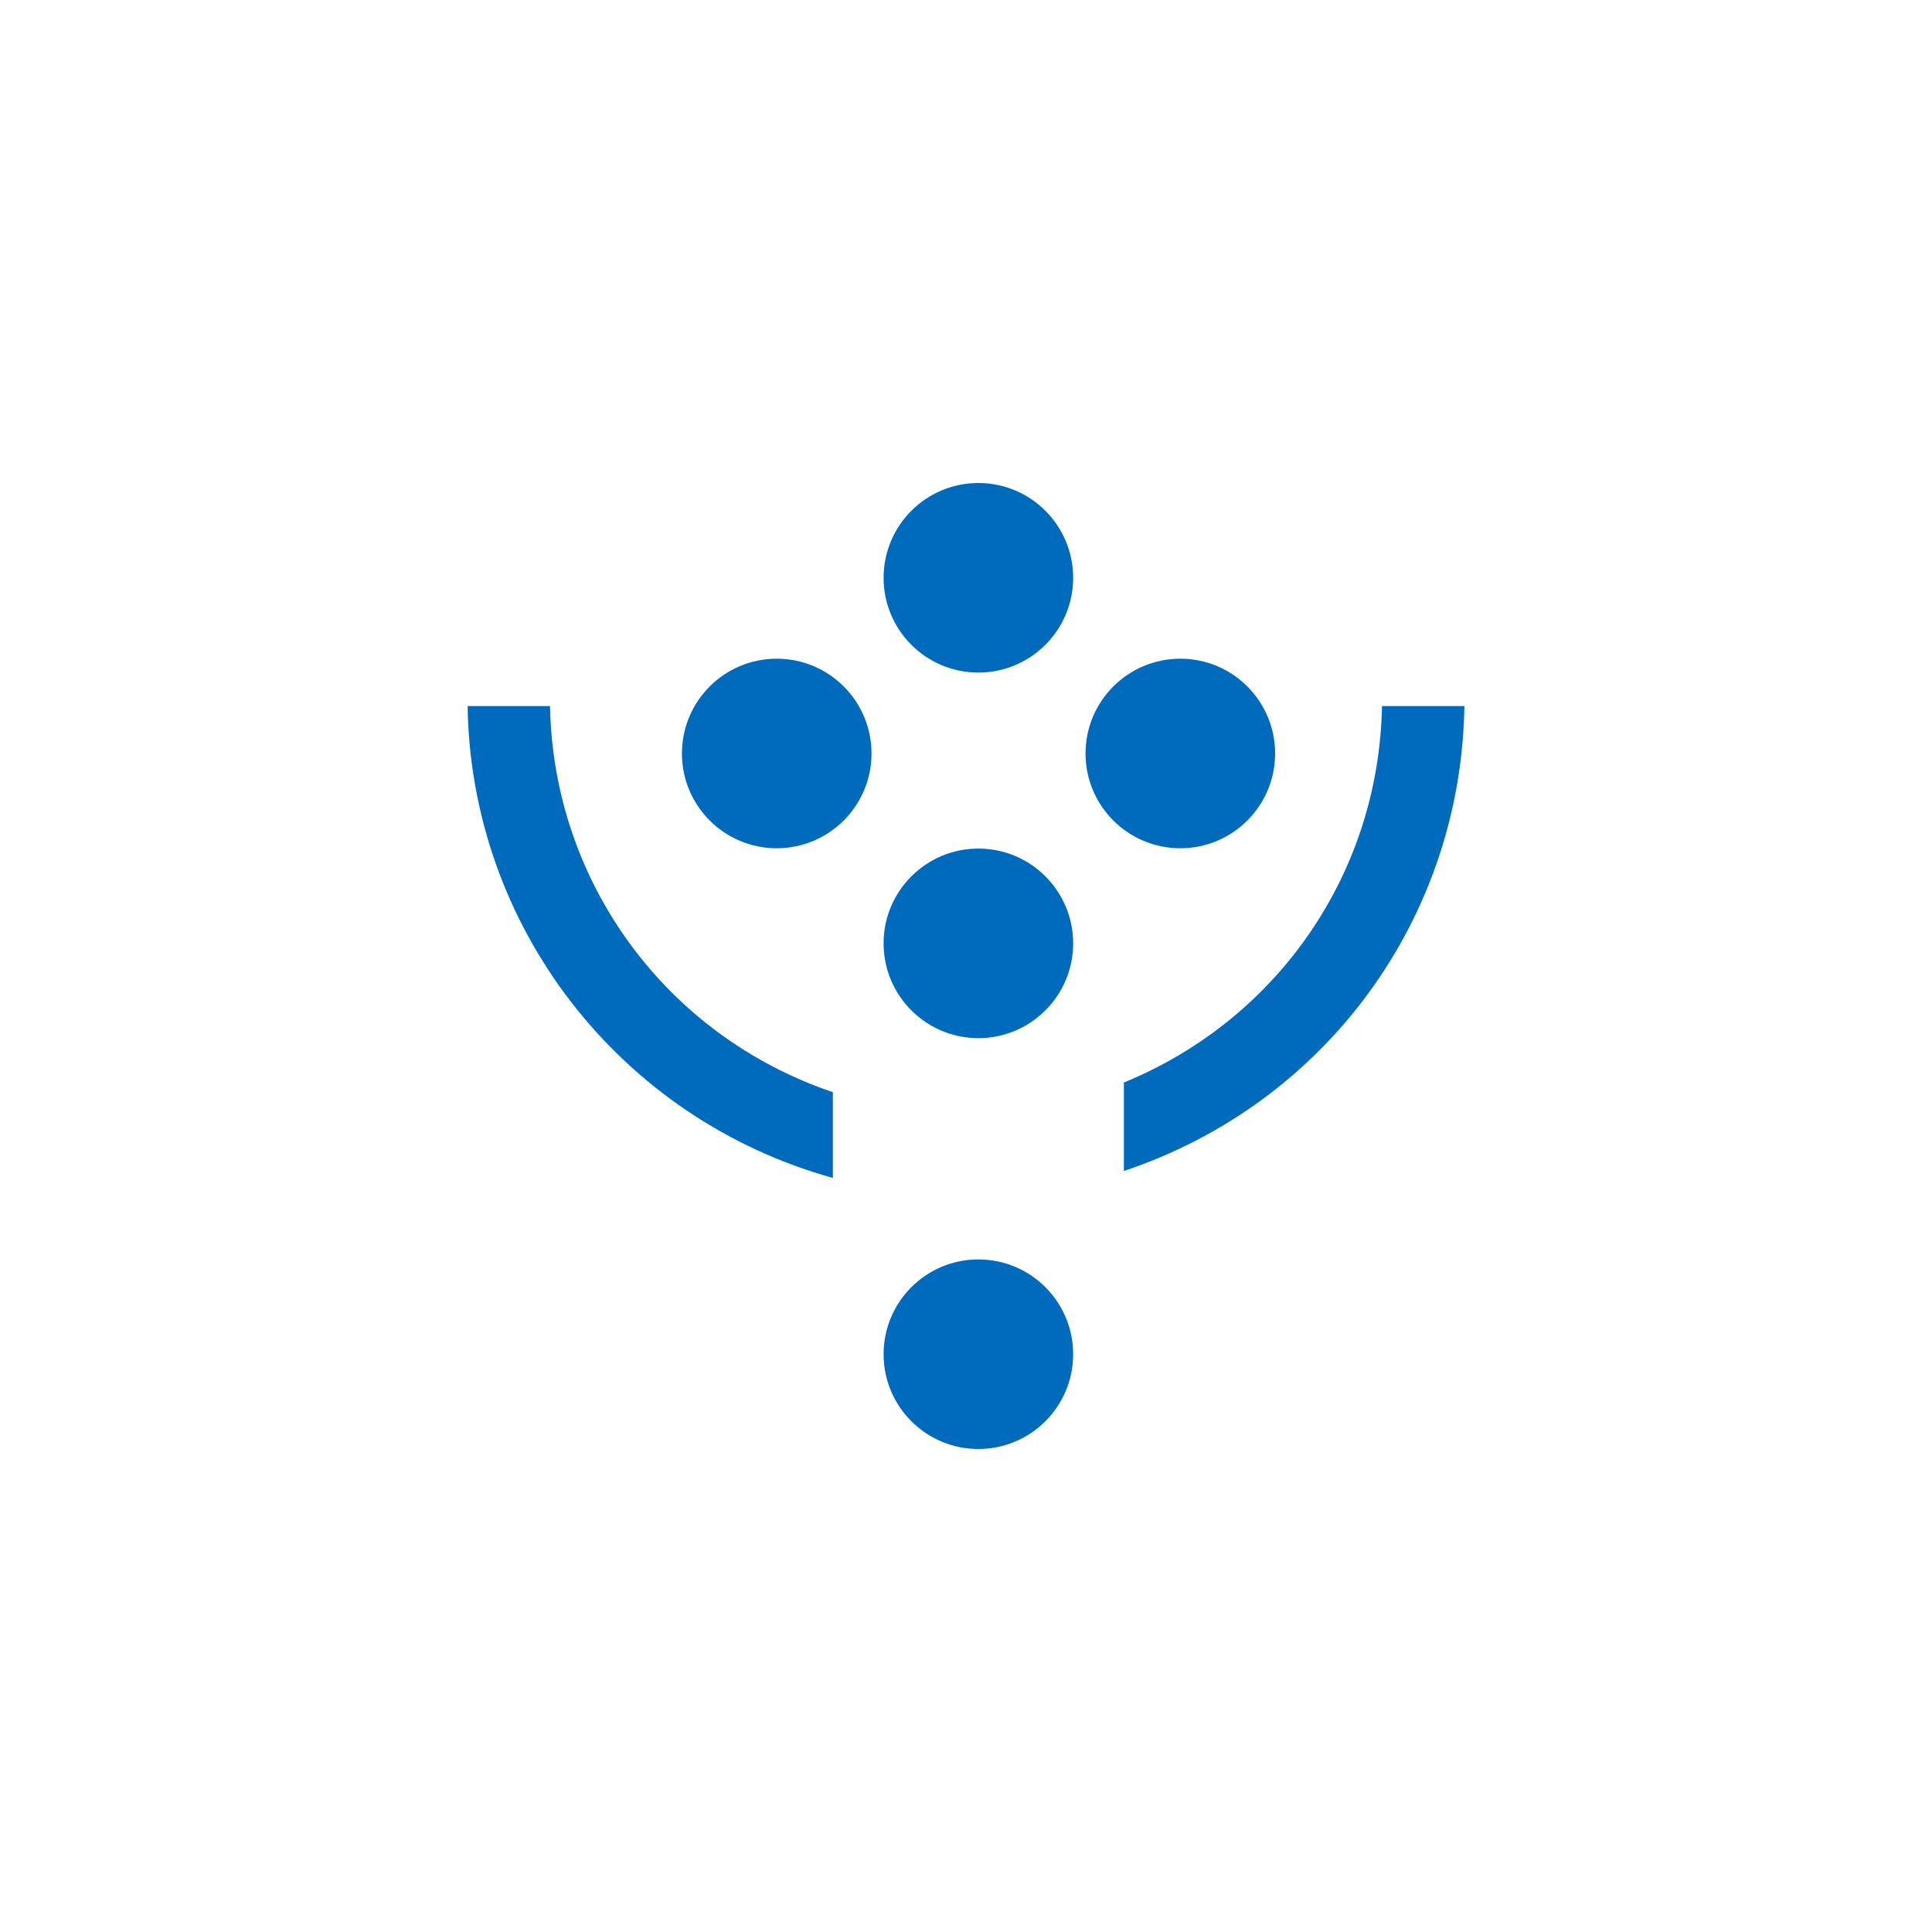
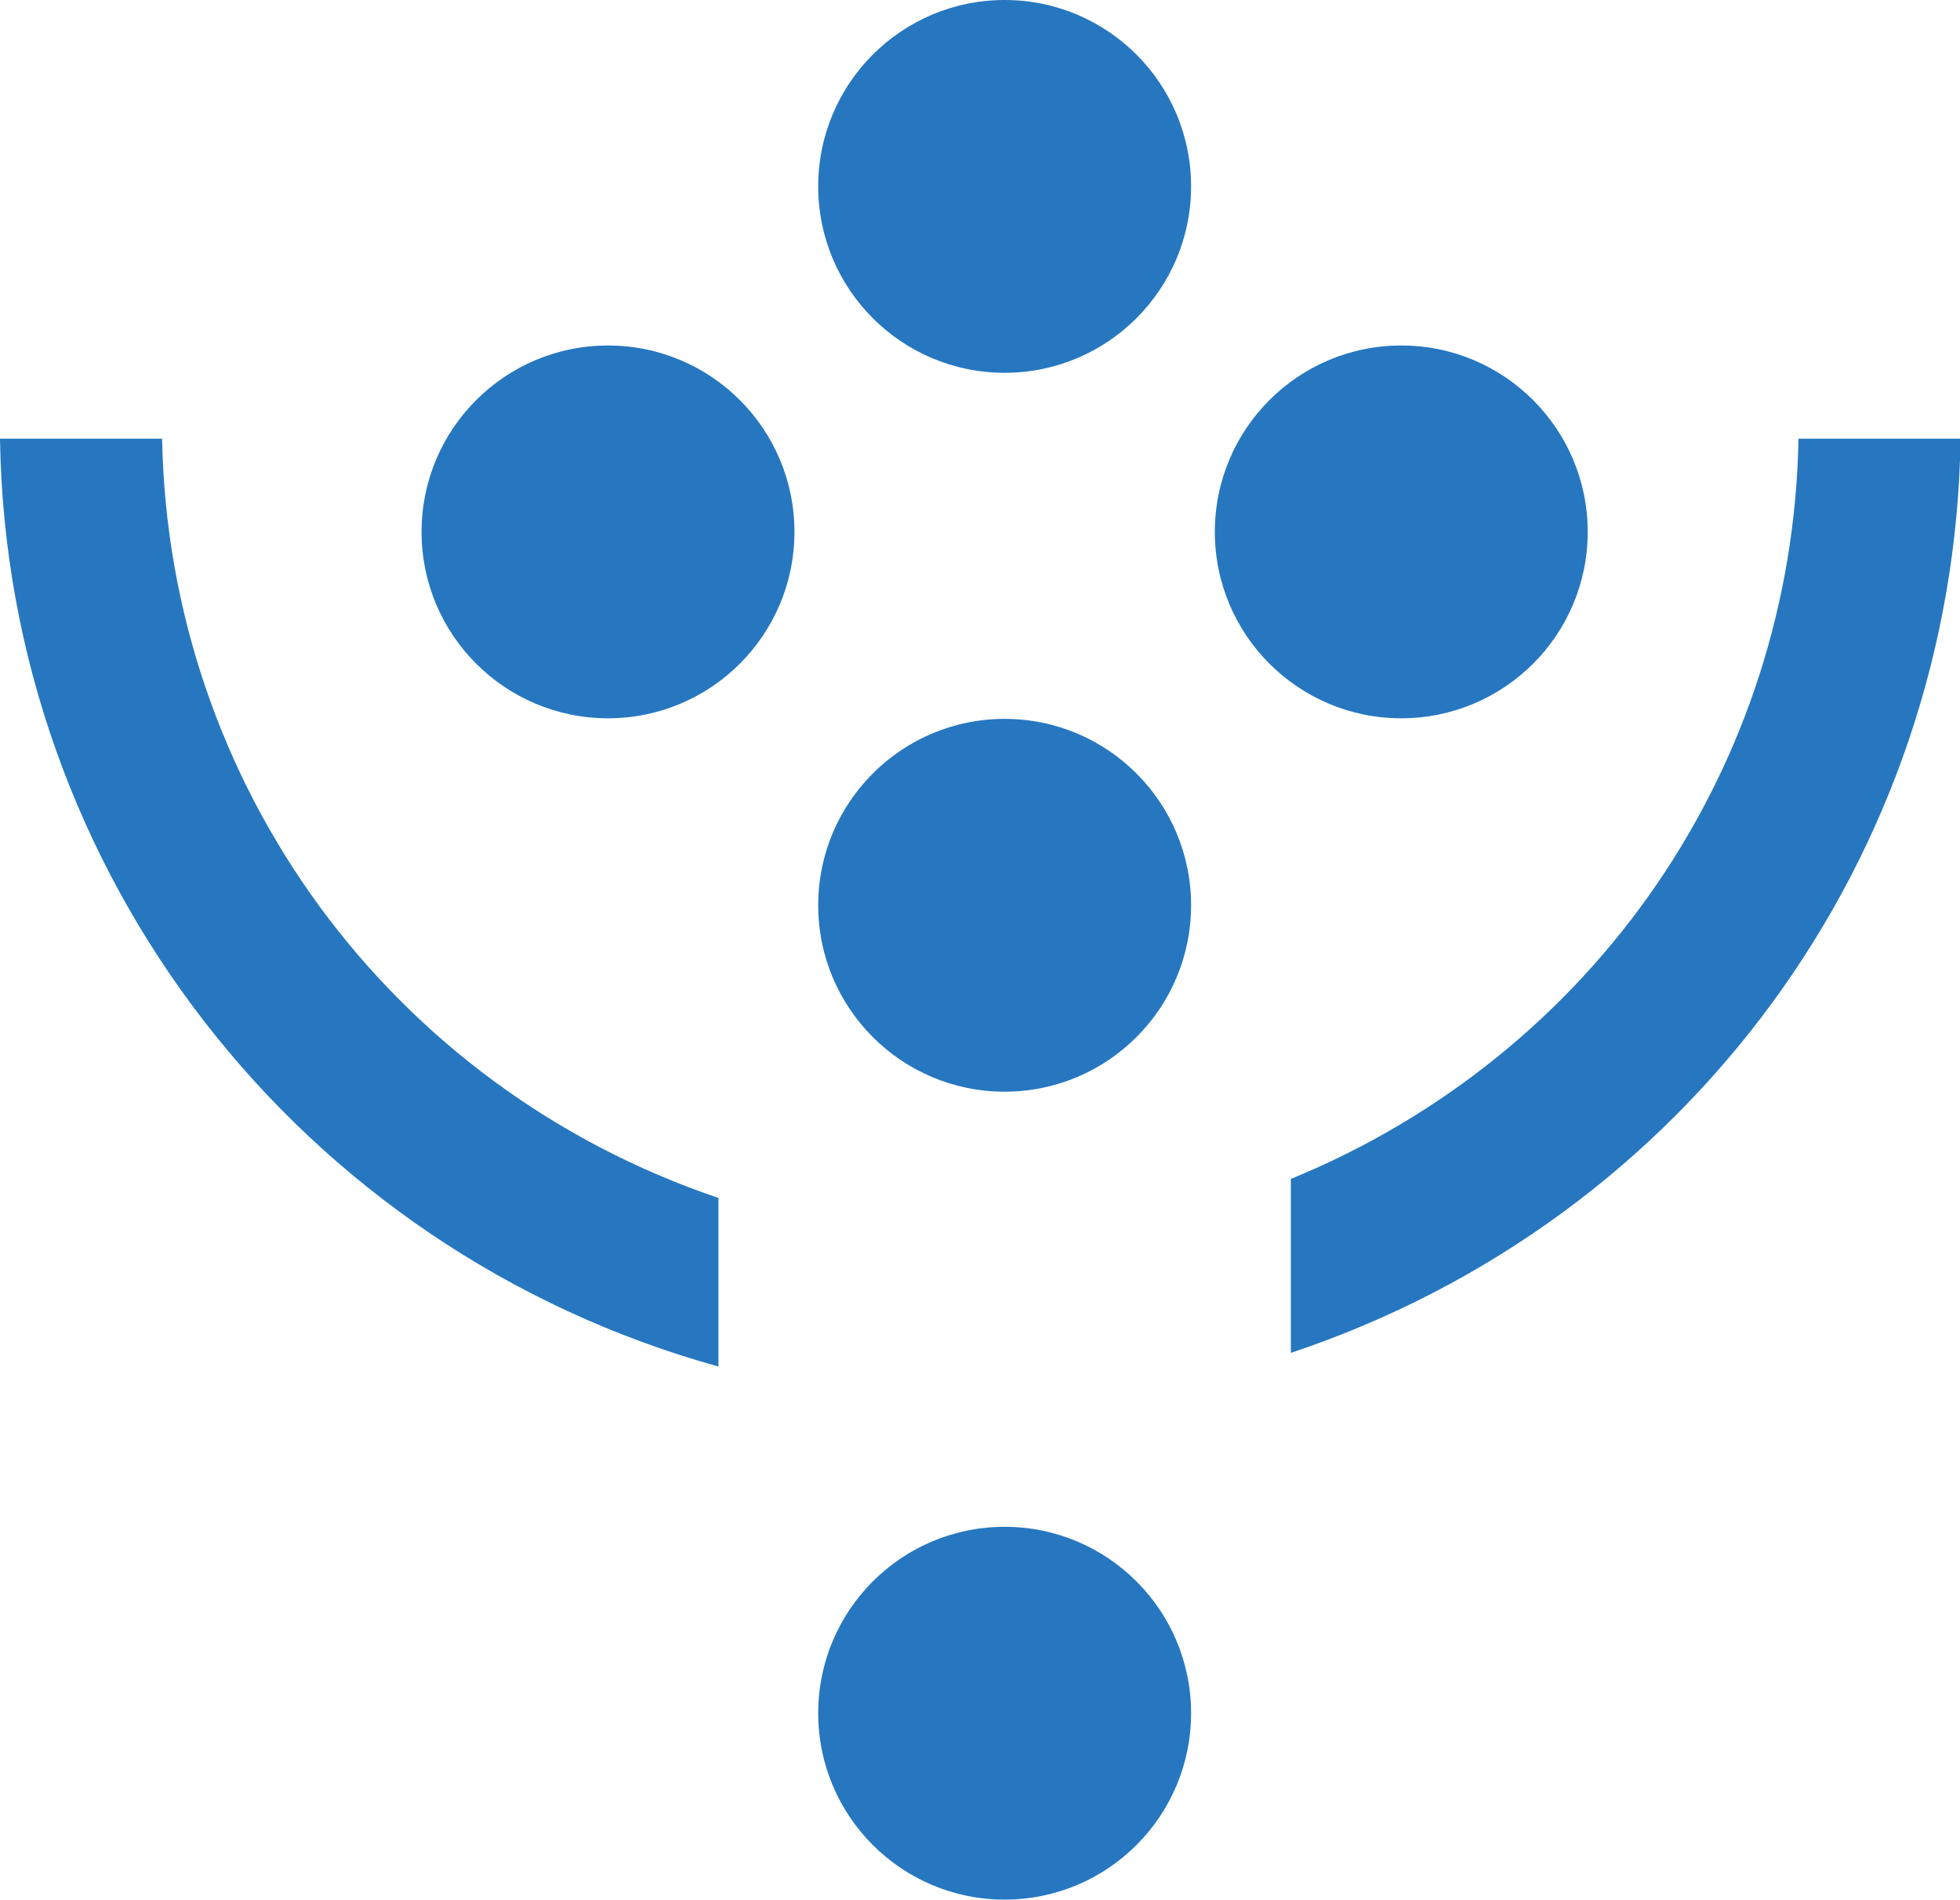
- <svg xmlns="http://www.w3.org/2000/svg" width="64" height="64" xml:space="preserve" overflow="hidden">
-   <g transform="translate(-191 -357)">
-     <path d="M219.87 381.96C219.87 383.694 218.464 385.1 216.73 385.1 214.996 385.1 213.59 383.694 213.59 381.96 213.59 380.226 214.996 378.82 216.73 378.82 218.464 378.82 219.87 380.226 219.87 381.96Z" fill="#006BBD" />
-     <path d="M226.55 388.25C226.55 389.984 225.144 391.39 223.41 391.39 221.676 391.39 220.27 389.984 220.27 388.25 220.27 386.516 221.676 385.11 223.41 385.11 225.144 385.11 226.55 386.516 226.55 388.25Z" fill="#006BBD" />
-     <path d="M226.55 401.86C226.55 403.594 225.144 405 223.41 405 221.676 405 220.27 403.594 220.27 401.86 220.27 400.126 221.676 398.72 223.41 398.72 225.144 398.72 226.55 400.126 226.55 401.86Z" fill="#006BBD" />
-     <path d="M226.55 376.14C226.55 377.874 225.144 379.28 223.41 379.28 221.676 379.28 220.27 377.874 220.27 376.14 220.27 374.406 221.676 373 223.41 373 225.144 373 226.55 374.406 226.55 376.14Z" fill="#006BBD" />
-     <path d="M233.24 381.96C233.24 383.694 231.834 385.1 230.1 385.1 228.366 385.1 226.96 383.694 226.96 381.96 226.96 380.226 228.366 378.82 230.1 378.82 231.834 378.82 233.24 380.226 233.24 381.96Z" fill="#006BBD" />
-     <path d="M218.59 396.02 218.59 393.18C213.06 391.31 209.33 386.22 209.22 380.39L206.49 380.39C206.6 387.7 211.53 394.06 218.59 396.02Z" fill="#006BBD" />
-     <path d="M228.23 392.87 228.23 395.79C234.91 393.56 239.4 387.44 239.51 380.39L236.78 380.39C236.68 385.9 233.35 390.76 228.23 392.86Z" fill="#006BBD" />
-   </g>
+ <svg xmlns="http://www.w3.org/2000/svg" id="Layer_1" data-name="Layer 1" viewBox="0 0 33.01 32">
+   <defs>
+     <style>
+       .cls-1 {
+         fill: #2677C0;
+         stroke-width: 0px;
+       }
+     </style>
+   </defs>
+   <circle class="cls-1" cx="10.24" cy="8.96" r="3.14" />
+   <circle class="cls-1" cx="16.92" cy="15.25" r="3.14" />
+   <circle class="cls-1" cx="16.92" cy="28.86" r="3.14" />
+   <circle class="cls-1" cx="16.92" cy="3.14" r="3.14" />
+   <circle class="cls-1" cx="23.6" cy="8.96" r="3.14" />
+   <path class="cls-1" d="M12.1,23.02v-2.84c-5.53-1.87-9.26-6.96-9.37-12.79H0c.11,7.31,5.04,13.67,12.1,15.63Z" />
+   <path class="cls-1" d="M21.74,19.87v2.92c6.68-2.23,11.17-8.35,11.28-15.4h-2.73c-.1,5.51-3.43,10.37-8.55,12.47Z" />
</svg>
